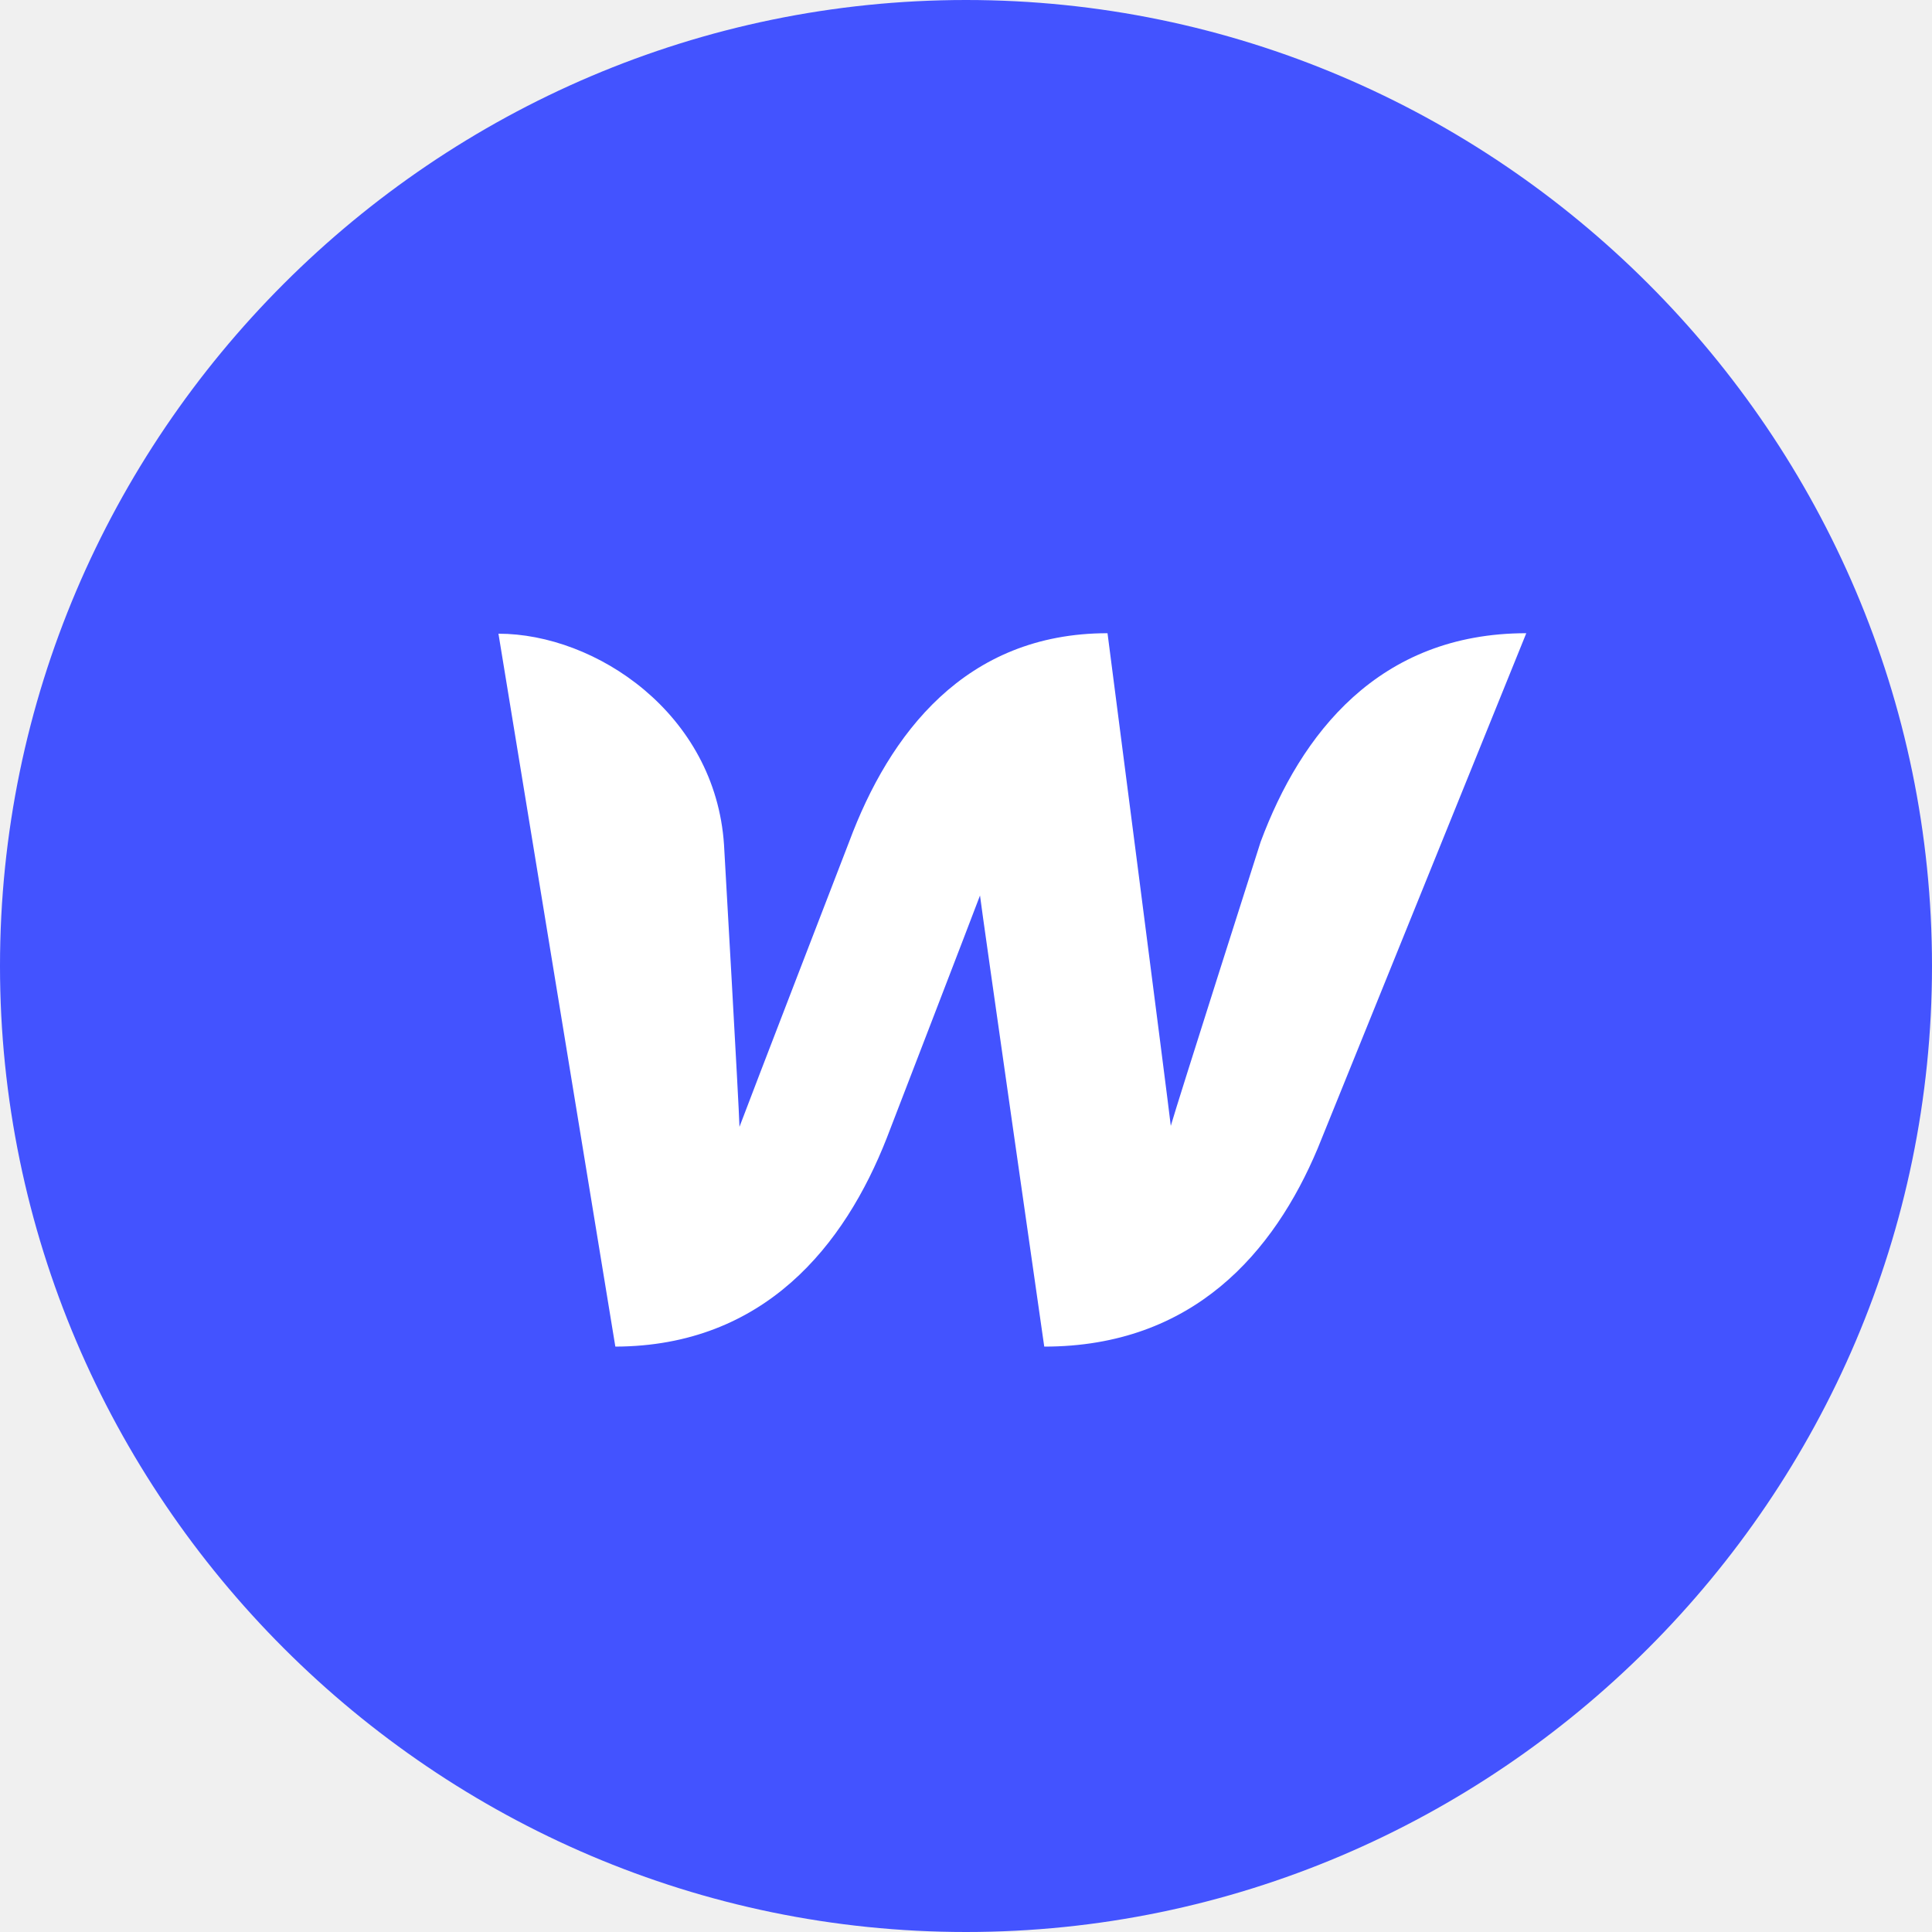
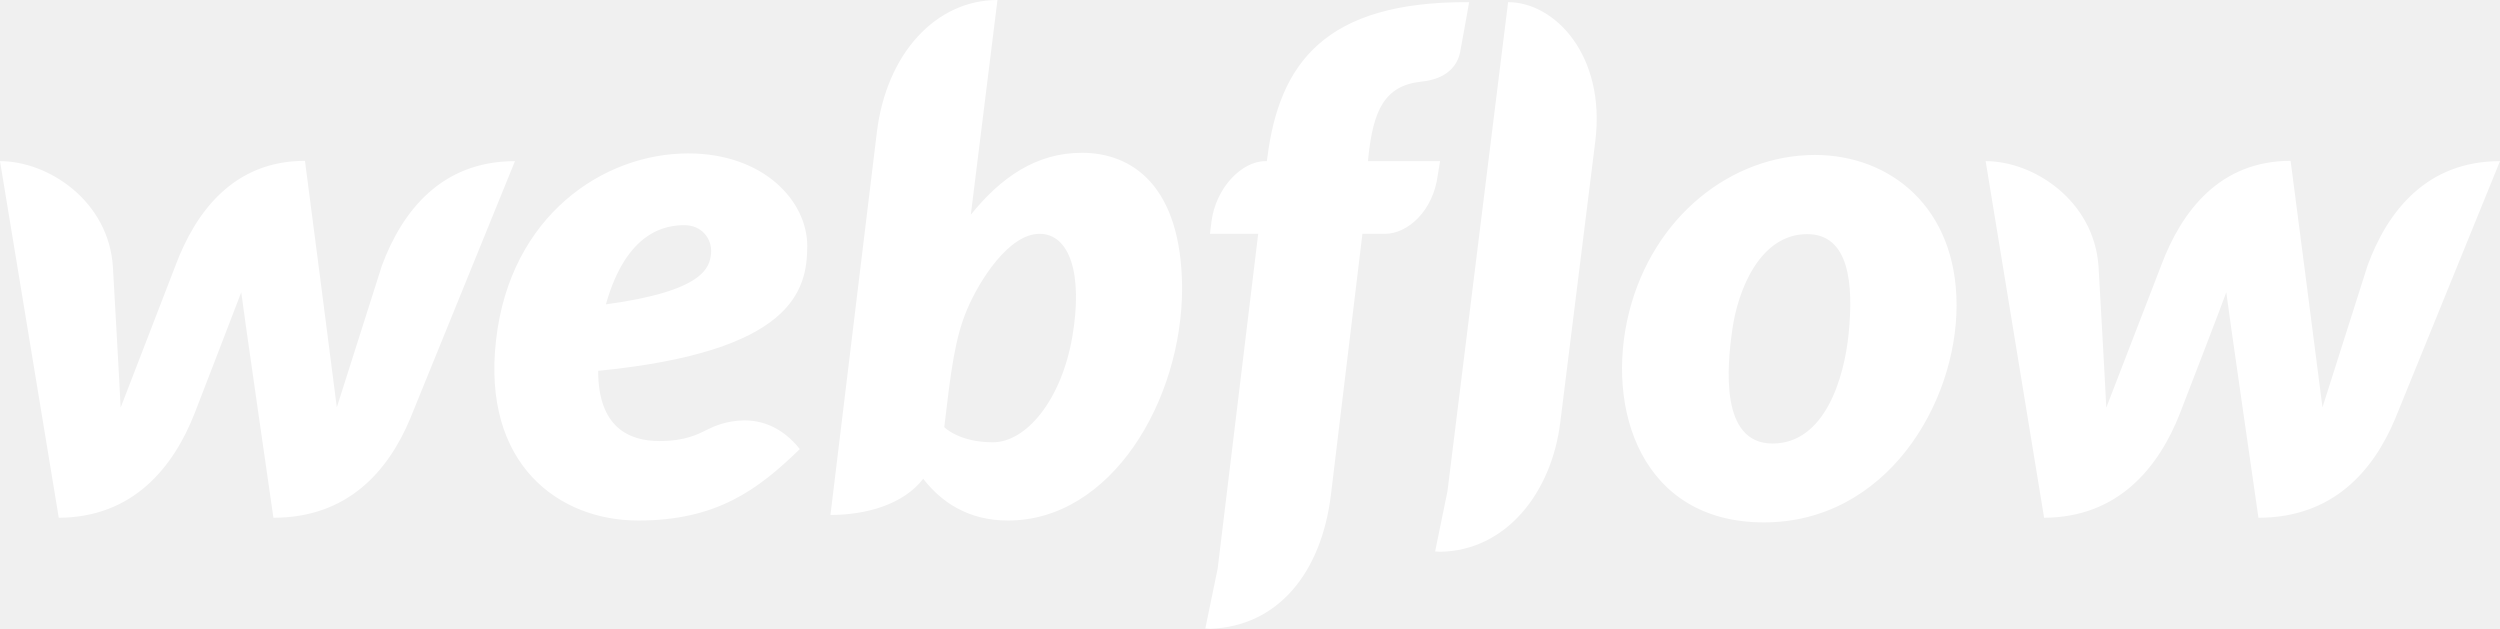
- <svg xmlns="http://www.w3.org/2000/svg" version="1.1" id="Layer_1" x="0px" y="0px" viewBox="0 0 400 400" style="enable-background:new 0 0 400 400;" xml:space="preserve">
+ <svg xmlns="http://www.w3.org/2000/svg" version="1.1" id="Layer_1" x="0px" y="0px" viewBox="0 0 808.3 203.3" style="enable-background:new 0 0 808.3 203.3;" xml:space="preserve">
  <style type="text/css">
- 	.st0{fill:#4353FF;}
- 	.st1{fill:#FFFFFF;}
+ 	.st0{fill:#FFFFFF;}
</style>
-   <g>
-     <path class="st0" d="M400,200c0,110-90,200-200,200S0,310,0,200S90,0,200,0S400,90,400,200z" />
-   </g>
-   <path class="st1" d="M261,174.3c0,0-17.3,54.2-18.6,58.8c-0.5-4.6-13.1-102-13.1-102c-29.5,0-45.2,20.9-53.5,43.2  c0,0-21,54.4-22.7,59c-0.1-4.3-3.2-58.4-3.2-58.4c-1.8-27.2-26.6-43.7-46.7-43.7l24.2,147.6c30.9-0.1,47.5-21,56.2-43.2  c0,0,18.5-48,19.3-50.2c0.2,2.1,13.3,93.4,13.3,93.4c30.9,0,47.6-19.6,56.6-41L316,131.1C285.4,131.1,269.3,152,261,174.3z" />
+   <path class="st0" d="M261,79.5c0-14.5-14.1-29.9-38.5-29.9c-27.4,0-57.5,20.1-62.1,60.2c-4.7,40.5,20.5,58.5,45.9,58.5  s38.7-9.9,52.3-23.1c-11.7-14.7-26.8-7.9-29.7-6.4c-3.2,1.6-7.3,3.8-15.7,3.8c-9.8,0-19.8-4.4-19.8-22.7  C256.2,113.7,261,94,261,79.5z M229.9,81.9c-0.4,4.5-2.2,12.2-34,16.5c6.7-23.8,19.5-25.6,25.4-25.6  C226.8,72.8,230.3,77.1,229.9,81.9z M123.5,85.8c0,0-13.5,42.4-14.6,45.9C108.5,128.1,98.6,52,98.6,52c-23,0-35.3,16.4-41.8,33.7  c0,0-16.4,42.5-17.8,46.1c-0.1-3.3-2.5-45.6-2.5-45.6C35.1,65,15.7,52.1,0,52.1l19,115.3c24.1-0.1,37.1-16.4,43.9-33.7  c0,0,14.5-37.5,15.1-39.2c0.1,1.6,10.4,72.9,10.4,72.9c24.2,0,37.2-15.3,44.2-32l33.9-83.3C142.6,52.1,130,68.4,123.5,85.8z   M349.8,49.4c-14.9,0-26.3,8.1-35.9,20v-0.1L322.5,0c-19.8,0-35.9,17.2-39,42.8l-15,123.7c11.4,0,23.5-3.3,30-11.7  c5.8,7.5,14.5,13.5,27.4,13.5c33.4,0,56.3-38.8,56.3-75.2C382,59.9,365.9,49.4,349.8,49.4z M346.7,108.9  c-3.5,20.3-14.8,34.1-25.7,34.1c-11,0-15.7-4.9-15.7-4.9c2.1-17.8,3.4-28.7,7.4-38.1c4-9.4,13.5-24.4,23.4-24.4  C345.8,75.6,350.2,88.5,346.7,108.9z M465.6,52.1h-23.3l0.1-1.2c1.6-15.2,5.2-23.2,17.1-24.5c8.1-0.8,11.7-5,12.6-9.6  c0.7-3.6,2.9-16.1,2.9-16.1c-46.8-0.3-61.5,19.9-65.3,50.7l-0.1,0.7h-0.5c-7.6,0-16,8.6-17.4,19.5l-0.5,4h15.6l-13.1,108.2l-4,19.4  c0.5,0,1.1,0.1,1.6,0.1c21.9-0.8,35.9-18.1,39-43.2l10.2-84.5h7.3c7.2,0,15.6-7.2,17.1-19.2L465.6,52.1z M586.8,50.1  c-26.9,0-52.3,19.8-60.1,50.9s4,67.9,43.6,67.9c39.5,0,62.3-38.3,62.3-70.2C632.6,67,611.1,50.1,586.8,50.1z M597.7,107.9  c-1.4,14.1-7.6,35.5-24.6,35.5c-17.1,0-14.7-25-13-36.9c1.8-12.7,8.9-30.8,24.2-30.8C598,75.7,599.3,92,597.7,107.9z M765.5,85.8  c0,0-13.5,42.4-14.6,45.9c-0.4-3.6-10.3-79.7-10.3-79.7c-23,0-35.3,16.4-41.8,33.7c0,0-16.4,42.5-17.8,46.1  c-0.1-3.3-2.5-45.6-2.5-45.6C677.1,65,657.7,52.1,642,52.1l18.9,115.3c24.1-0.1,37.1-16.4,43.9-33.7c0,0,14.5-37.5,15-39.2  c0.1,1.6,10.4,72.9,10.4,72.9c24.2,0,37.2-15.3,44.2-32l33.9-83.3C784.5,52.1,771.9,68.4,765.5,85.8z M487.6,0.7L468,158.8l0,0  l-4,19.5c0.5,0,1.1,0.1,1.6,0.1l0,0c21.1-0.3,36.1-18.8,38.9-42.1l11.3-90.7C519.2,17.9,502.7,0.7,487.6,0.7z" />
</svg>
